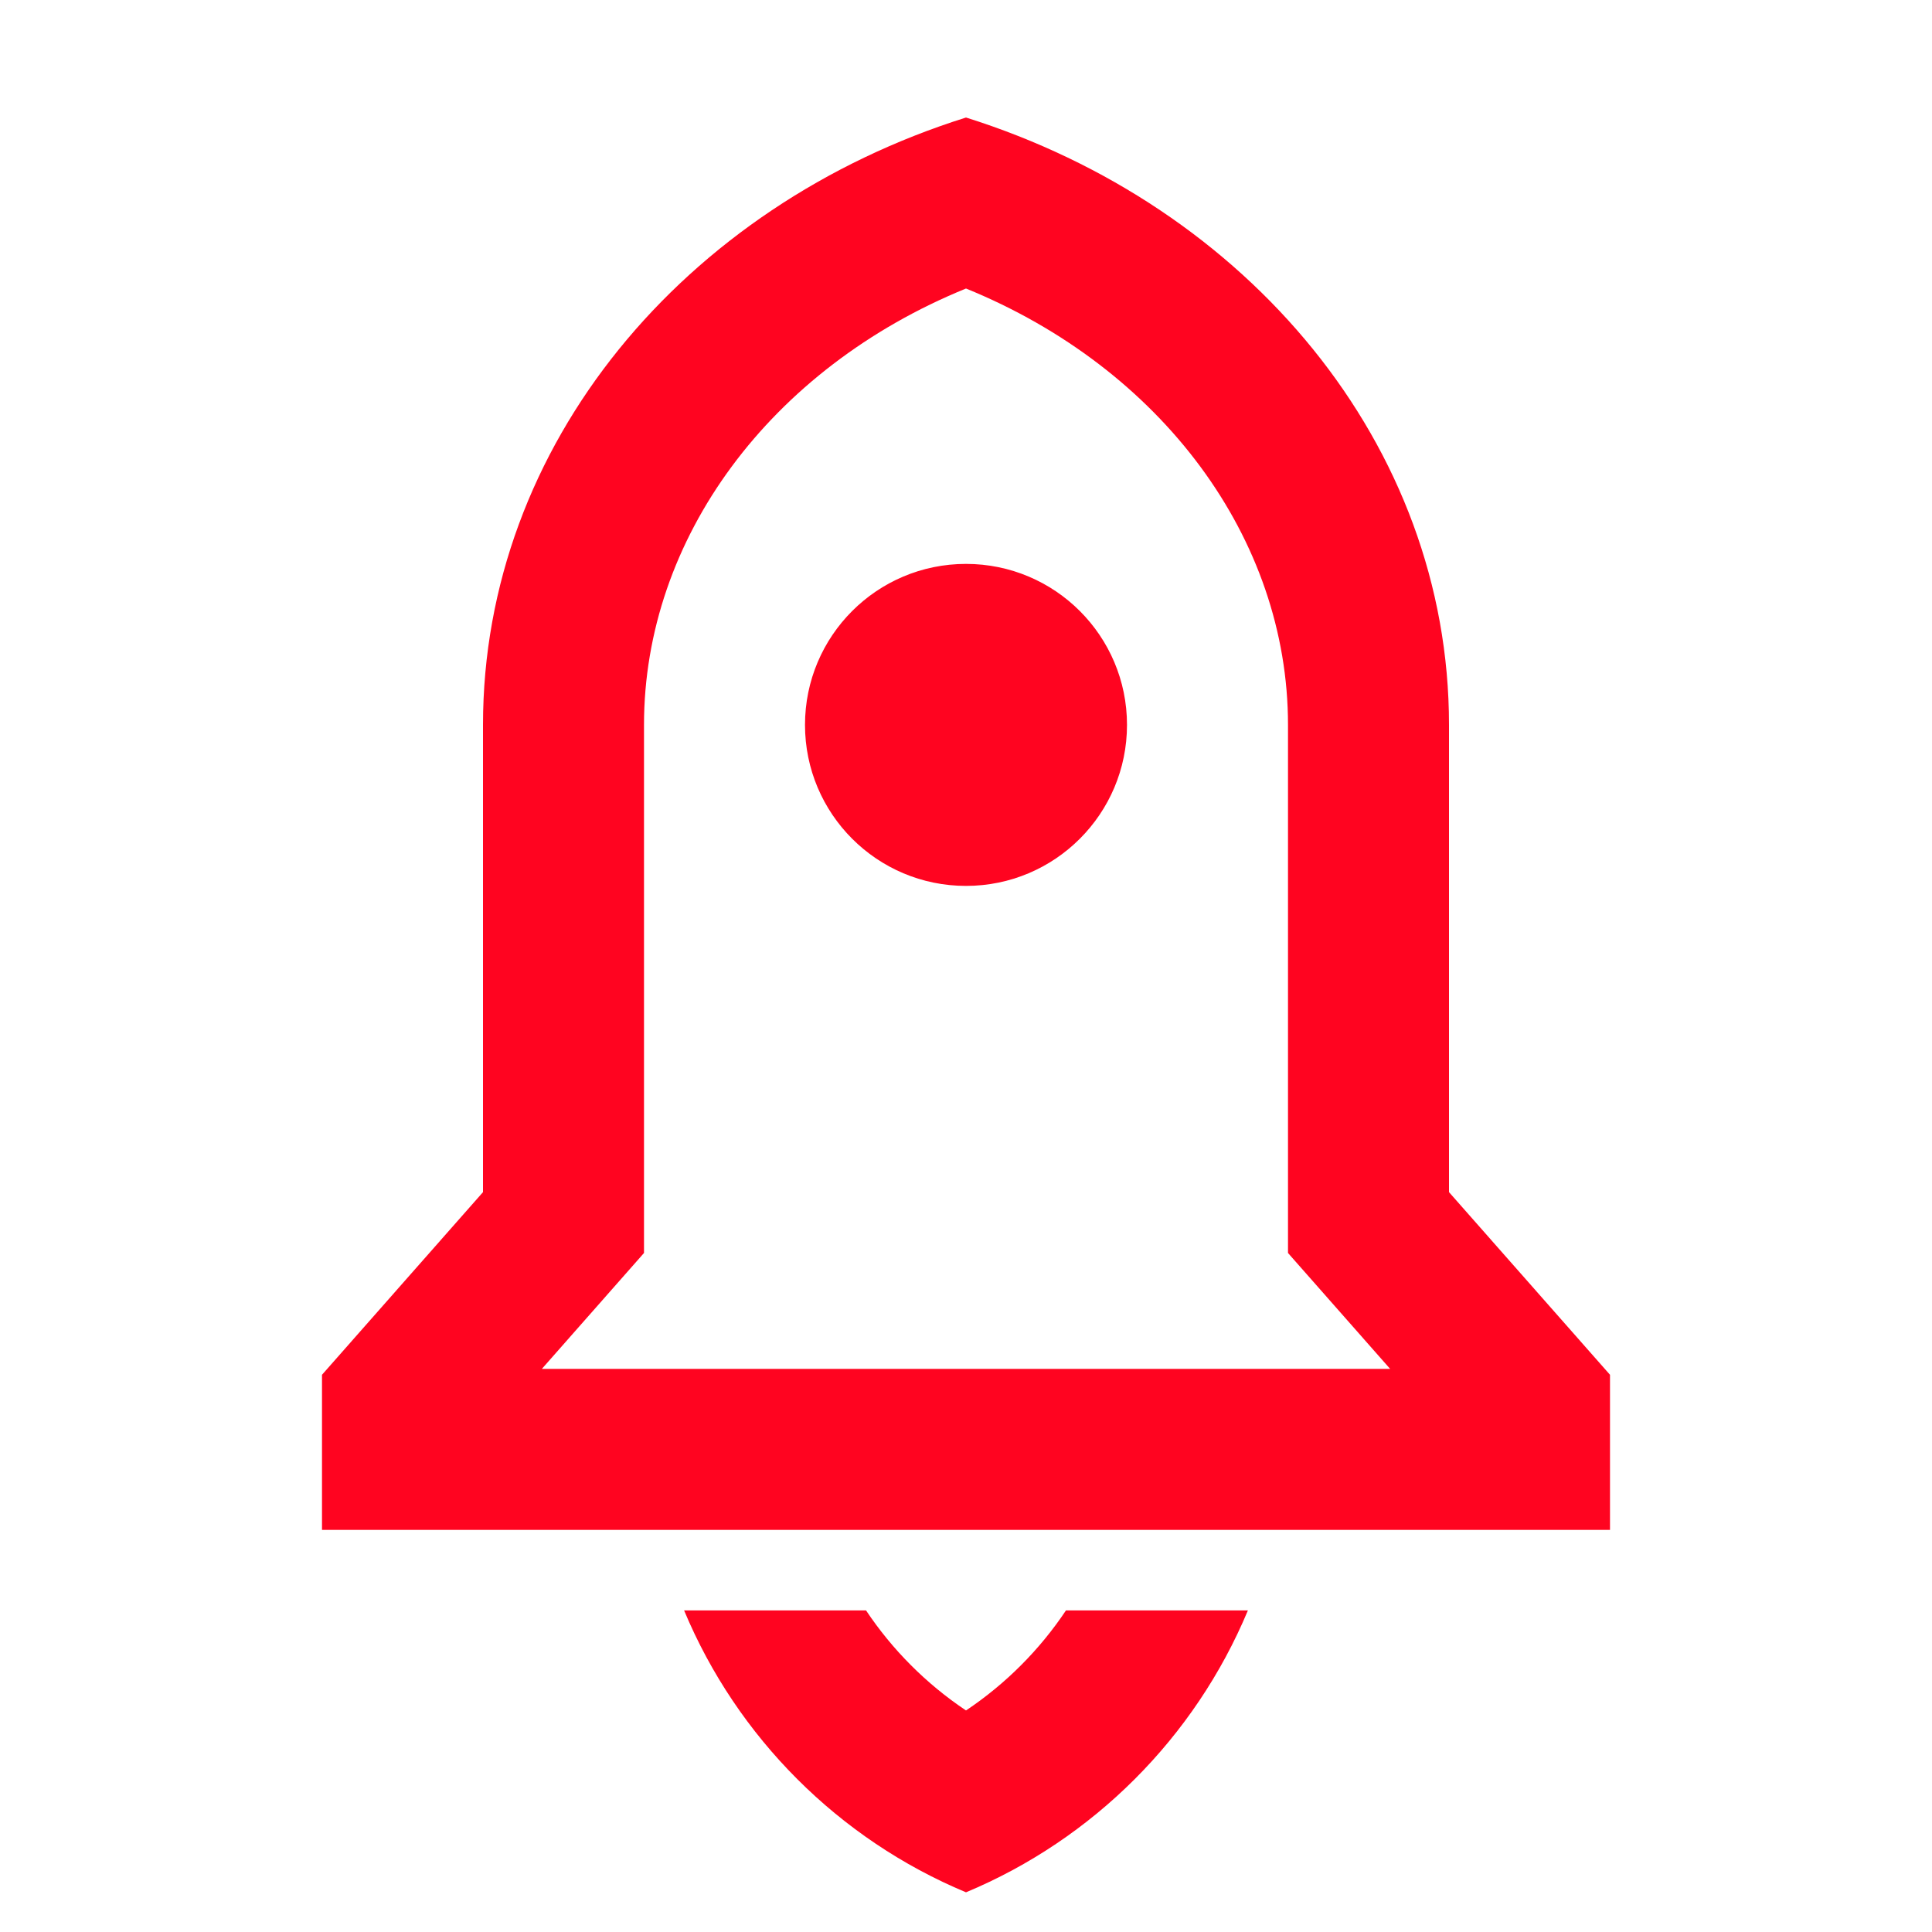
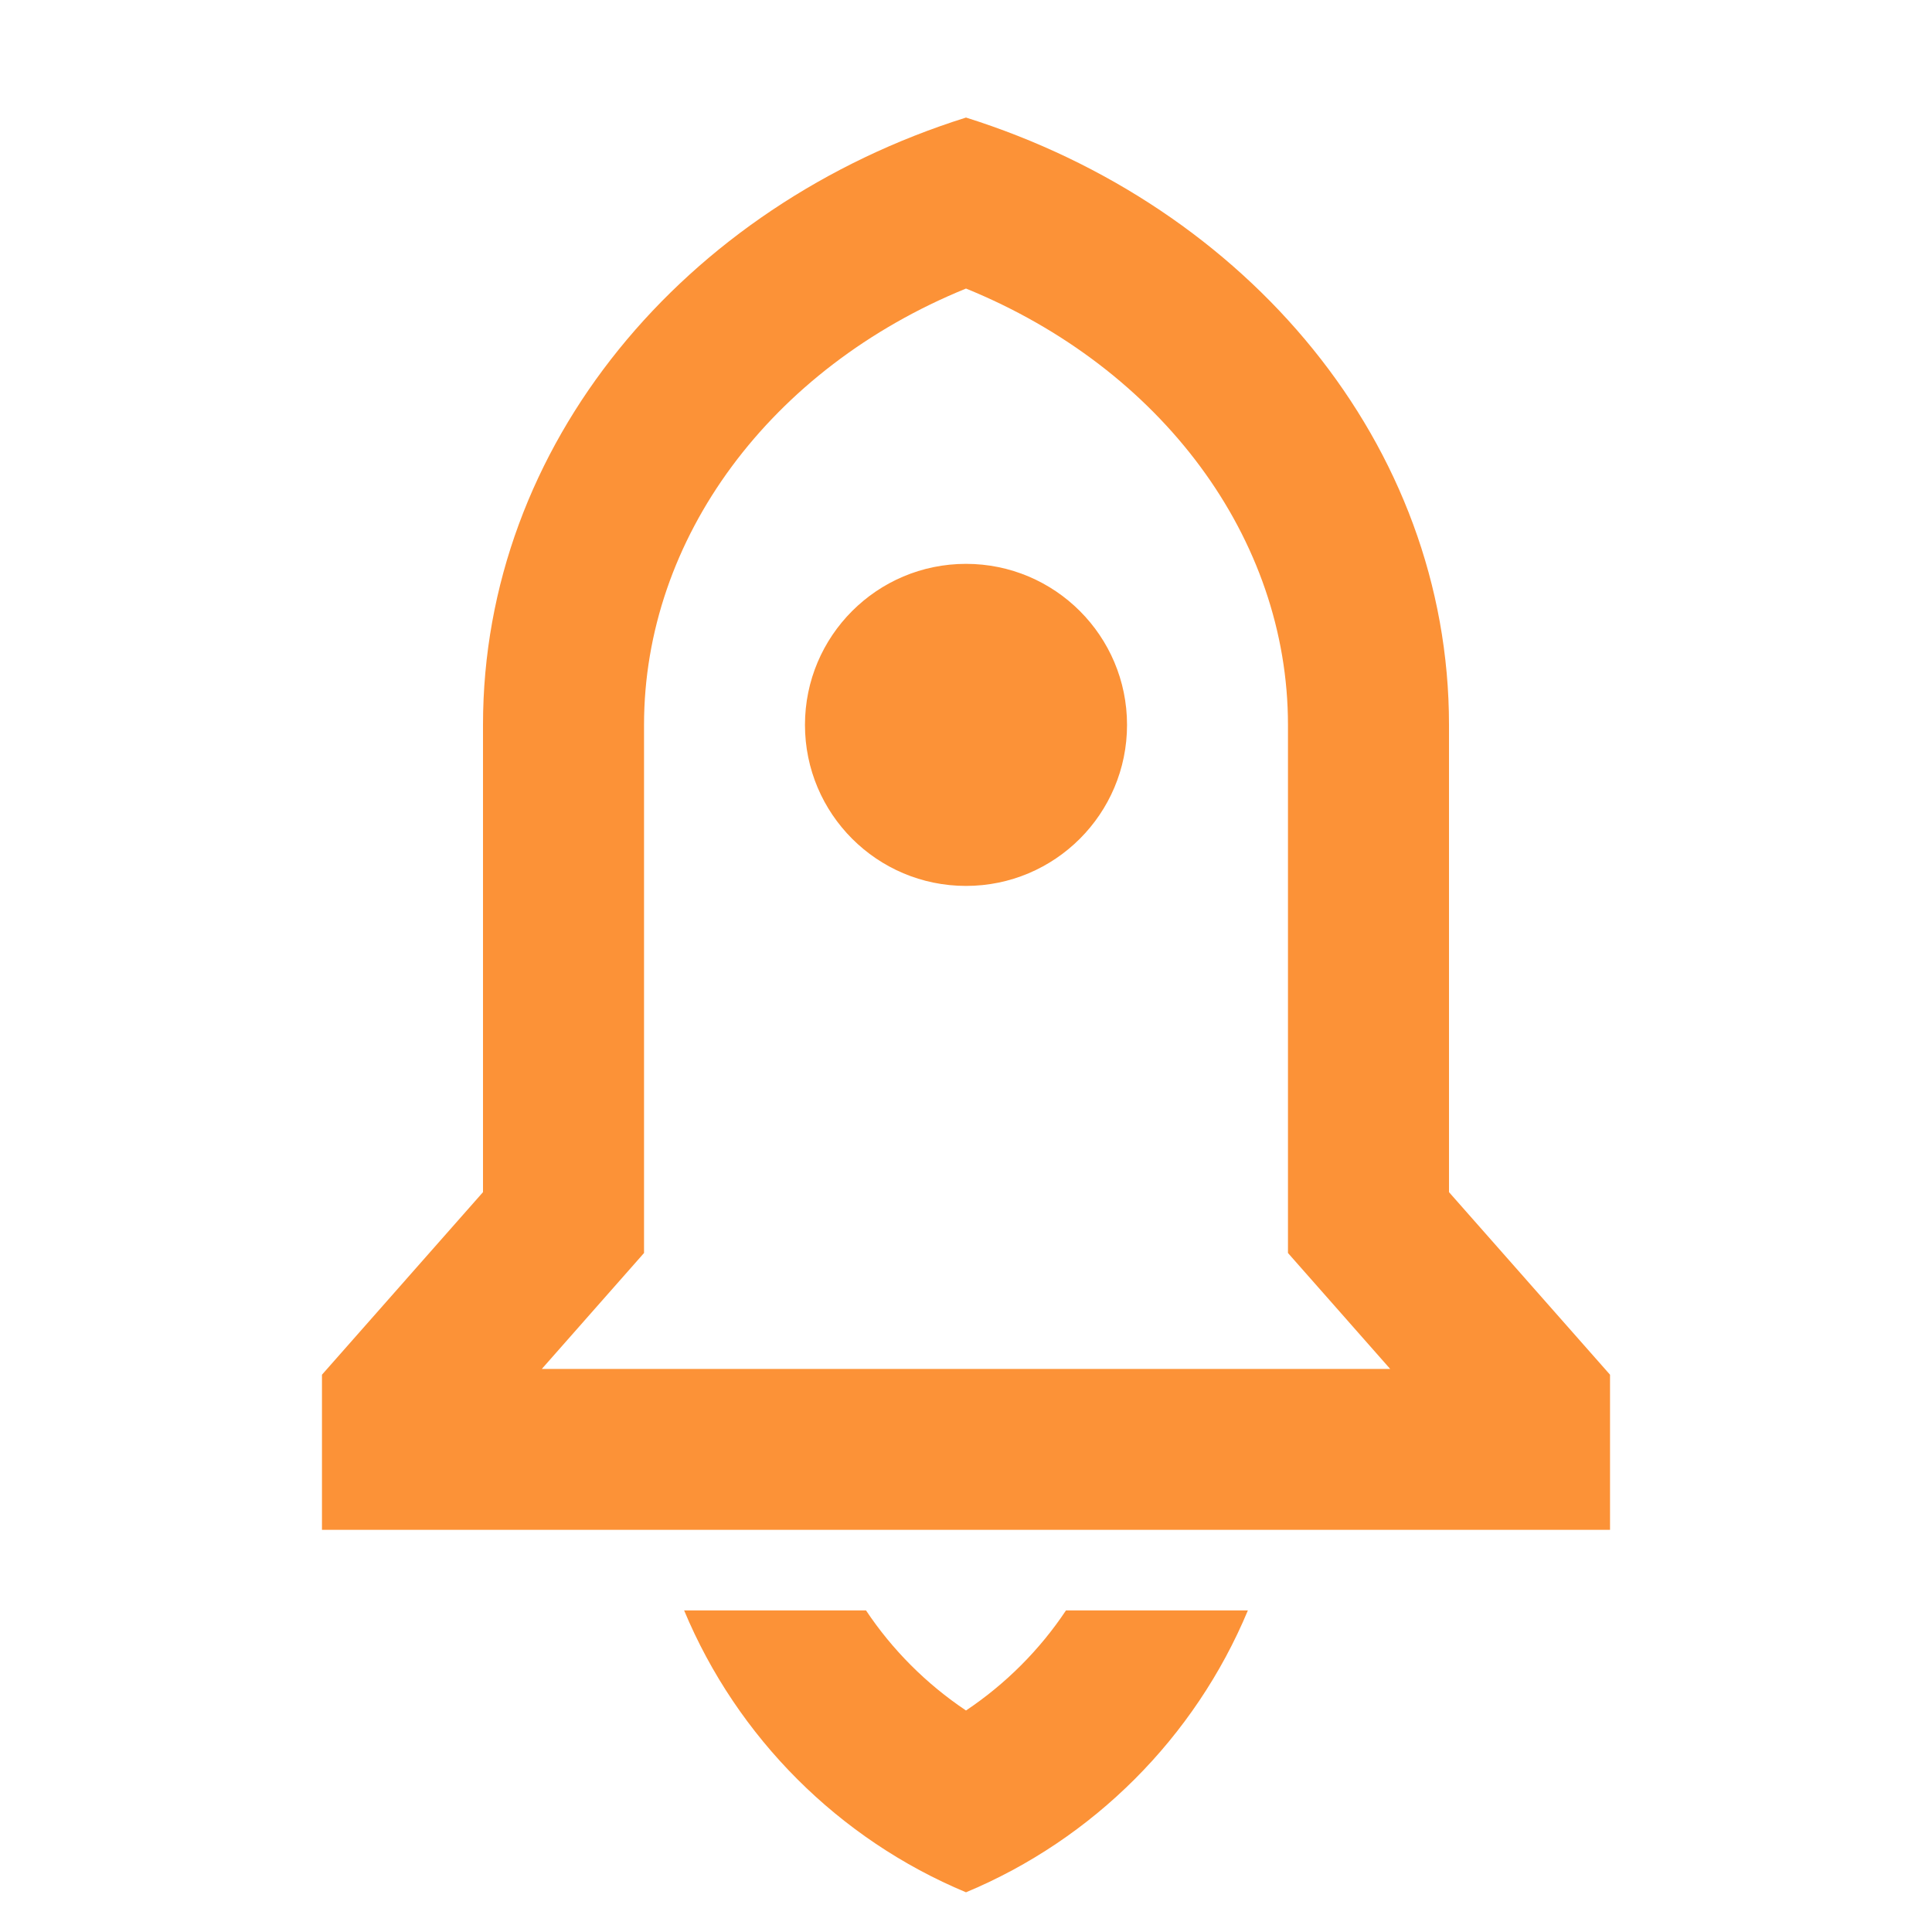
- <svg xmlns="http://www.w3.org/2000/svg" viewBox="0 0 24 24" width="20" height="20">
-   <path d="M15.502 20.005C14.843 21.584 13.579 22.848 12 23.507C10.421 22.848 9.157 21.584 8.498 20.005H10.758C11.084 20.493 11.505 20.917 12 21.248C12.495 20.917 12.916 20.493 13.242 20.005H15.502ZM18 14.809L20 17.078V19.005H4V17.078L6 14.809V9.005C6 5.522 8.504 2.558 12 1.46C15.496 2.558 18 5.522 18 9.005V14.809ZM17.269 17.005L16 15.565V9.005C16 6.687 14.429 4.574 12 3.584C9.571 4.574 8 6.687 8 9.005V15.565L6.731 17.005H17.269ZM12 11.005C10.895 11.005 10 10.109 10 9.005C10 7.9 10.895 7.005 12 7.005C13.105 7.005 14 7.9 14 9.005C14 10.109 13.105 11.005 12 11.005Z" fill="rgba(255,4,32,1)" />
+ <svg xmlns="http://www.w3.org/2000/svg" width="20" height="20" viewBox="0 0 20 20" fill="none">
+   <path d="M12.918 16.671C12.369 17.987 11.316 19.04 10 19.589C8.684 19.04 7.631 17.987 7.082 16.671H8.965C9.236 17.078 9.588 17.431 10 17.707C10.412 17.431 10.764 17.078 11.035 16.671H12.918ZM15 12.341L16.667 14.231V15.837H3.333V14.231L5 12.341V7.504C5 4.601 7.087 2.132 10 1.217C12.913 2.132 15 4.601 15 7.504V12.341ZM14.391 14.171L13.333 12.971V7.504C13.333 5.572 12.024 3.812 10 2.987C7.976 3.812 6.667 5.572 6.667 7.504V12.971L5.609 14.171H14.391ZM10 9.171C9.079 9.171 8.333 8.424 8.333 7.504C8.333 6.584 9.079 5.837 10 5.837C10.921 5.837 11.667 6.584 11.667 7.504C11.667 8.424 10.921 9.171 10 9.171Z" fill="#FC9237" />
</svg>
